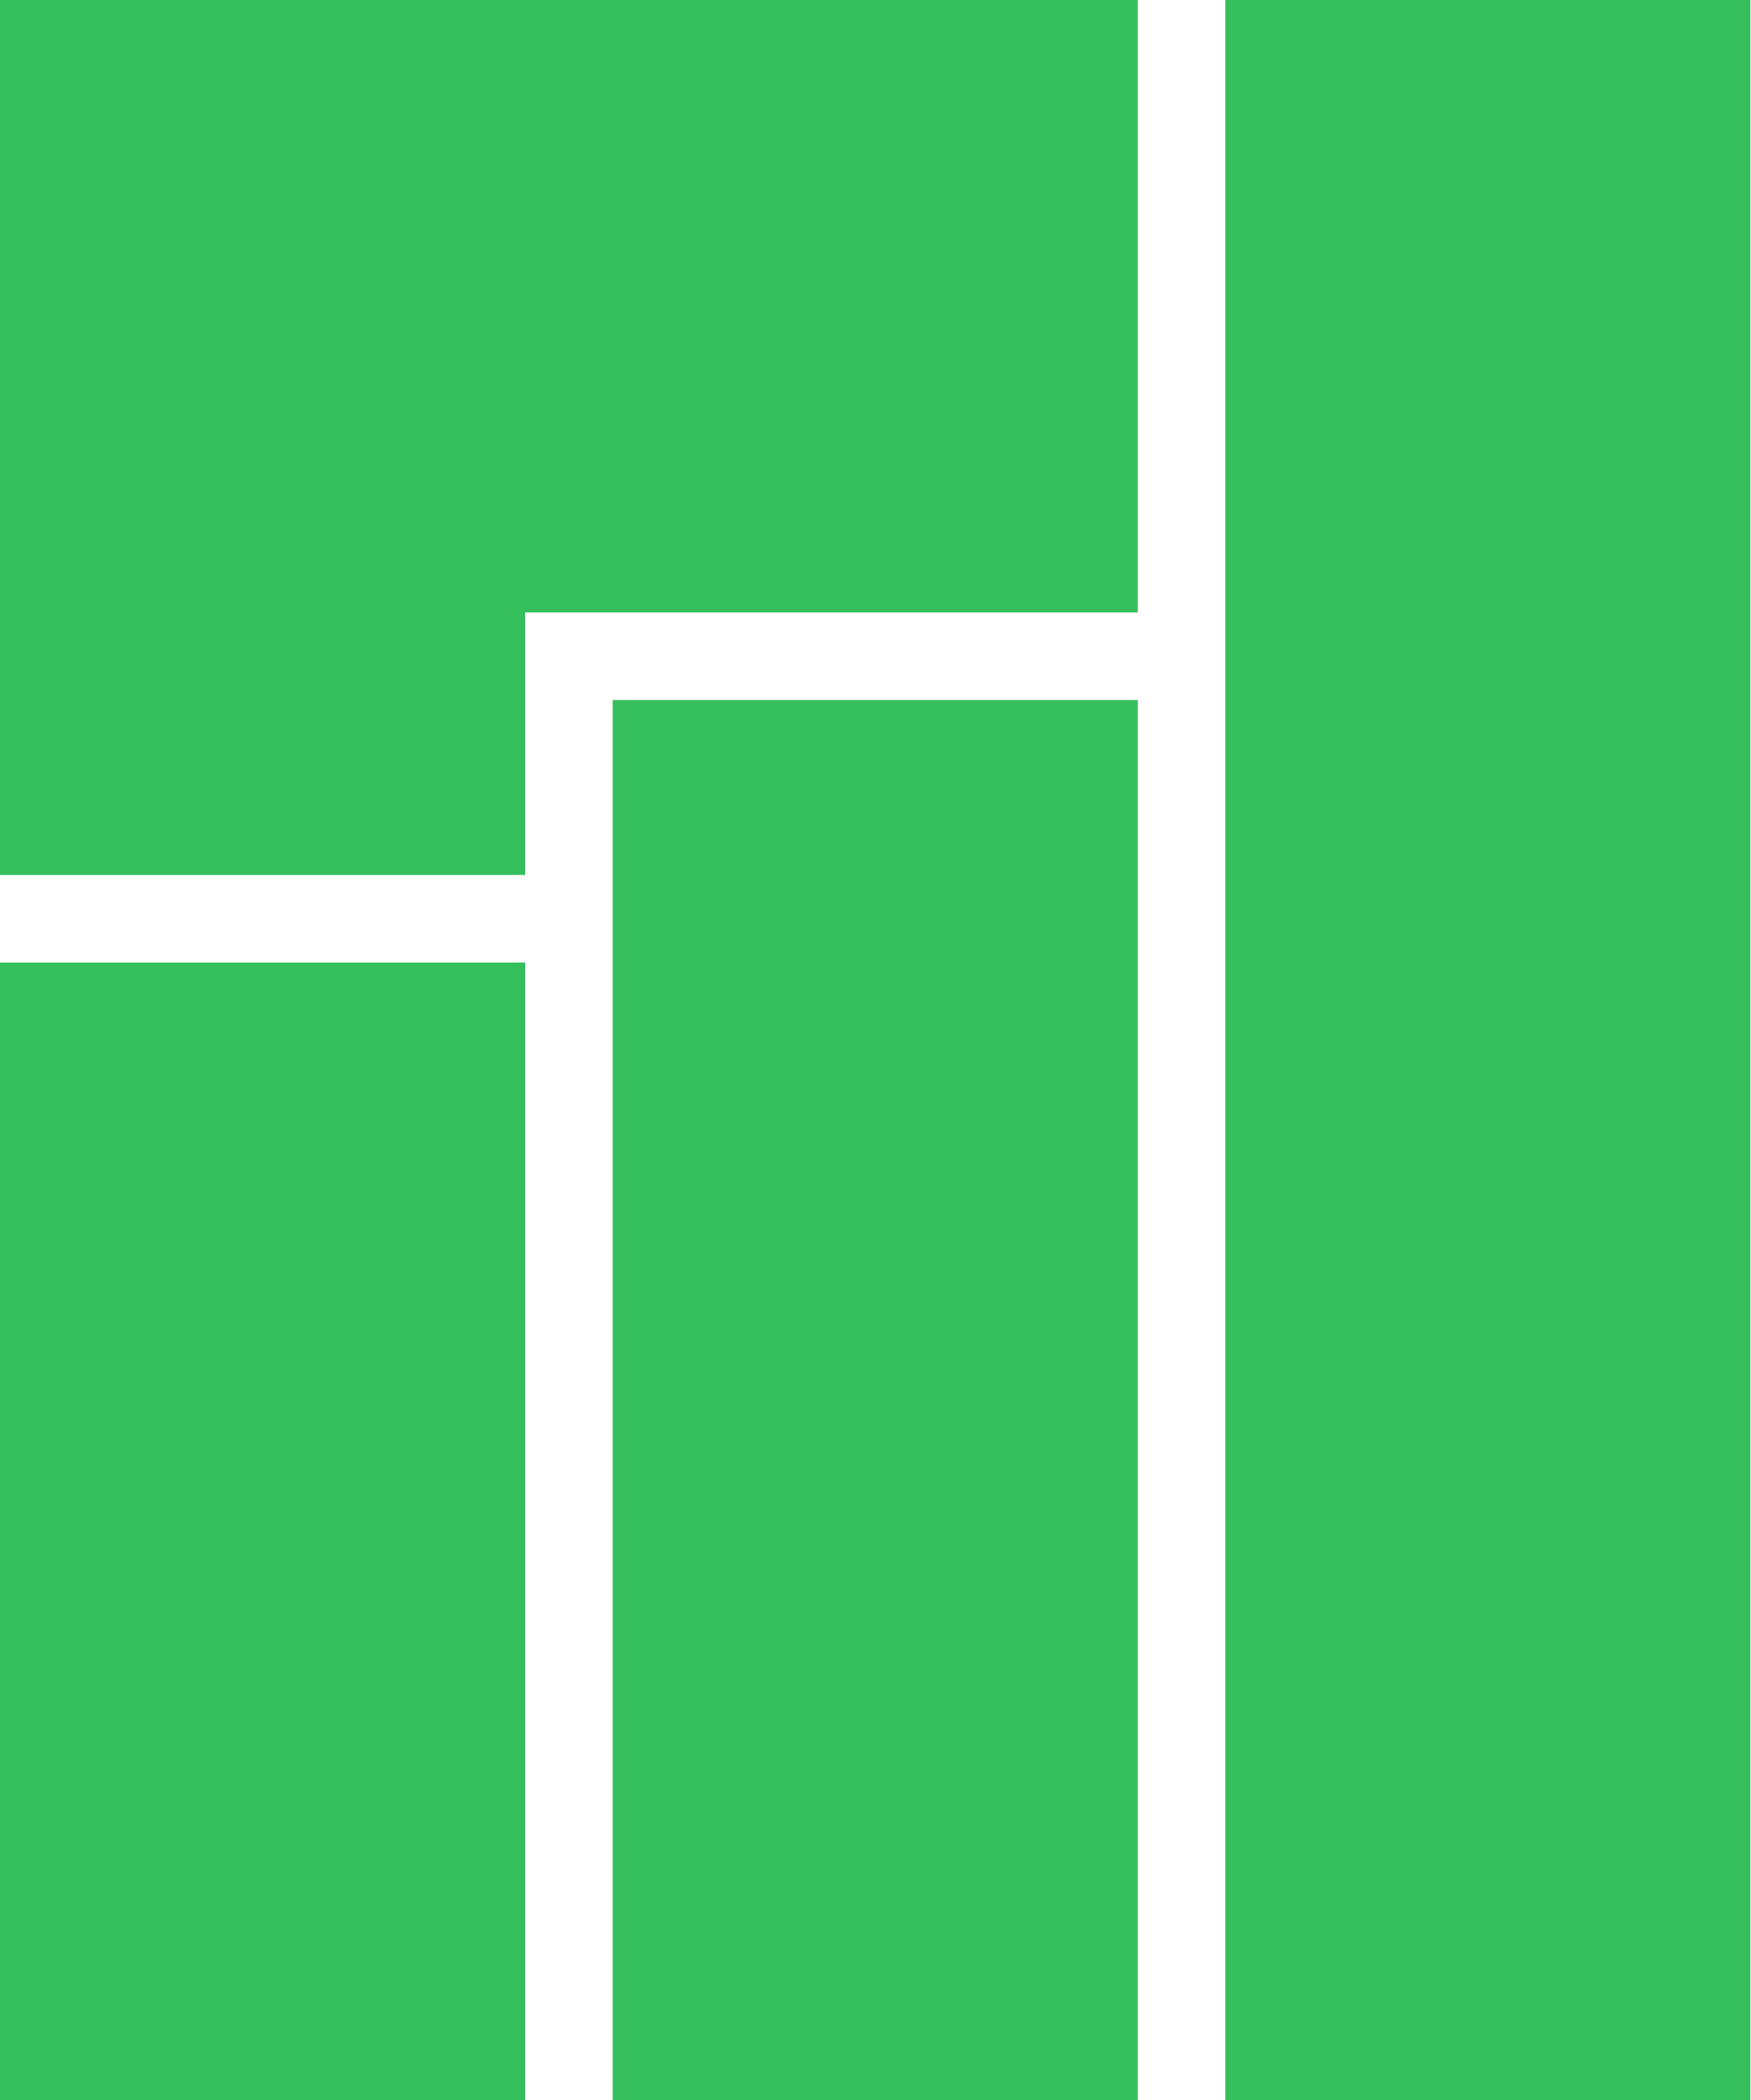
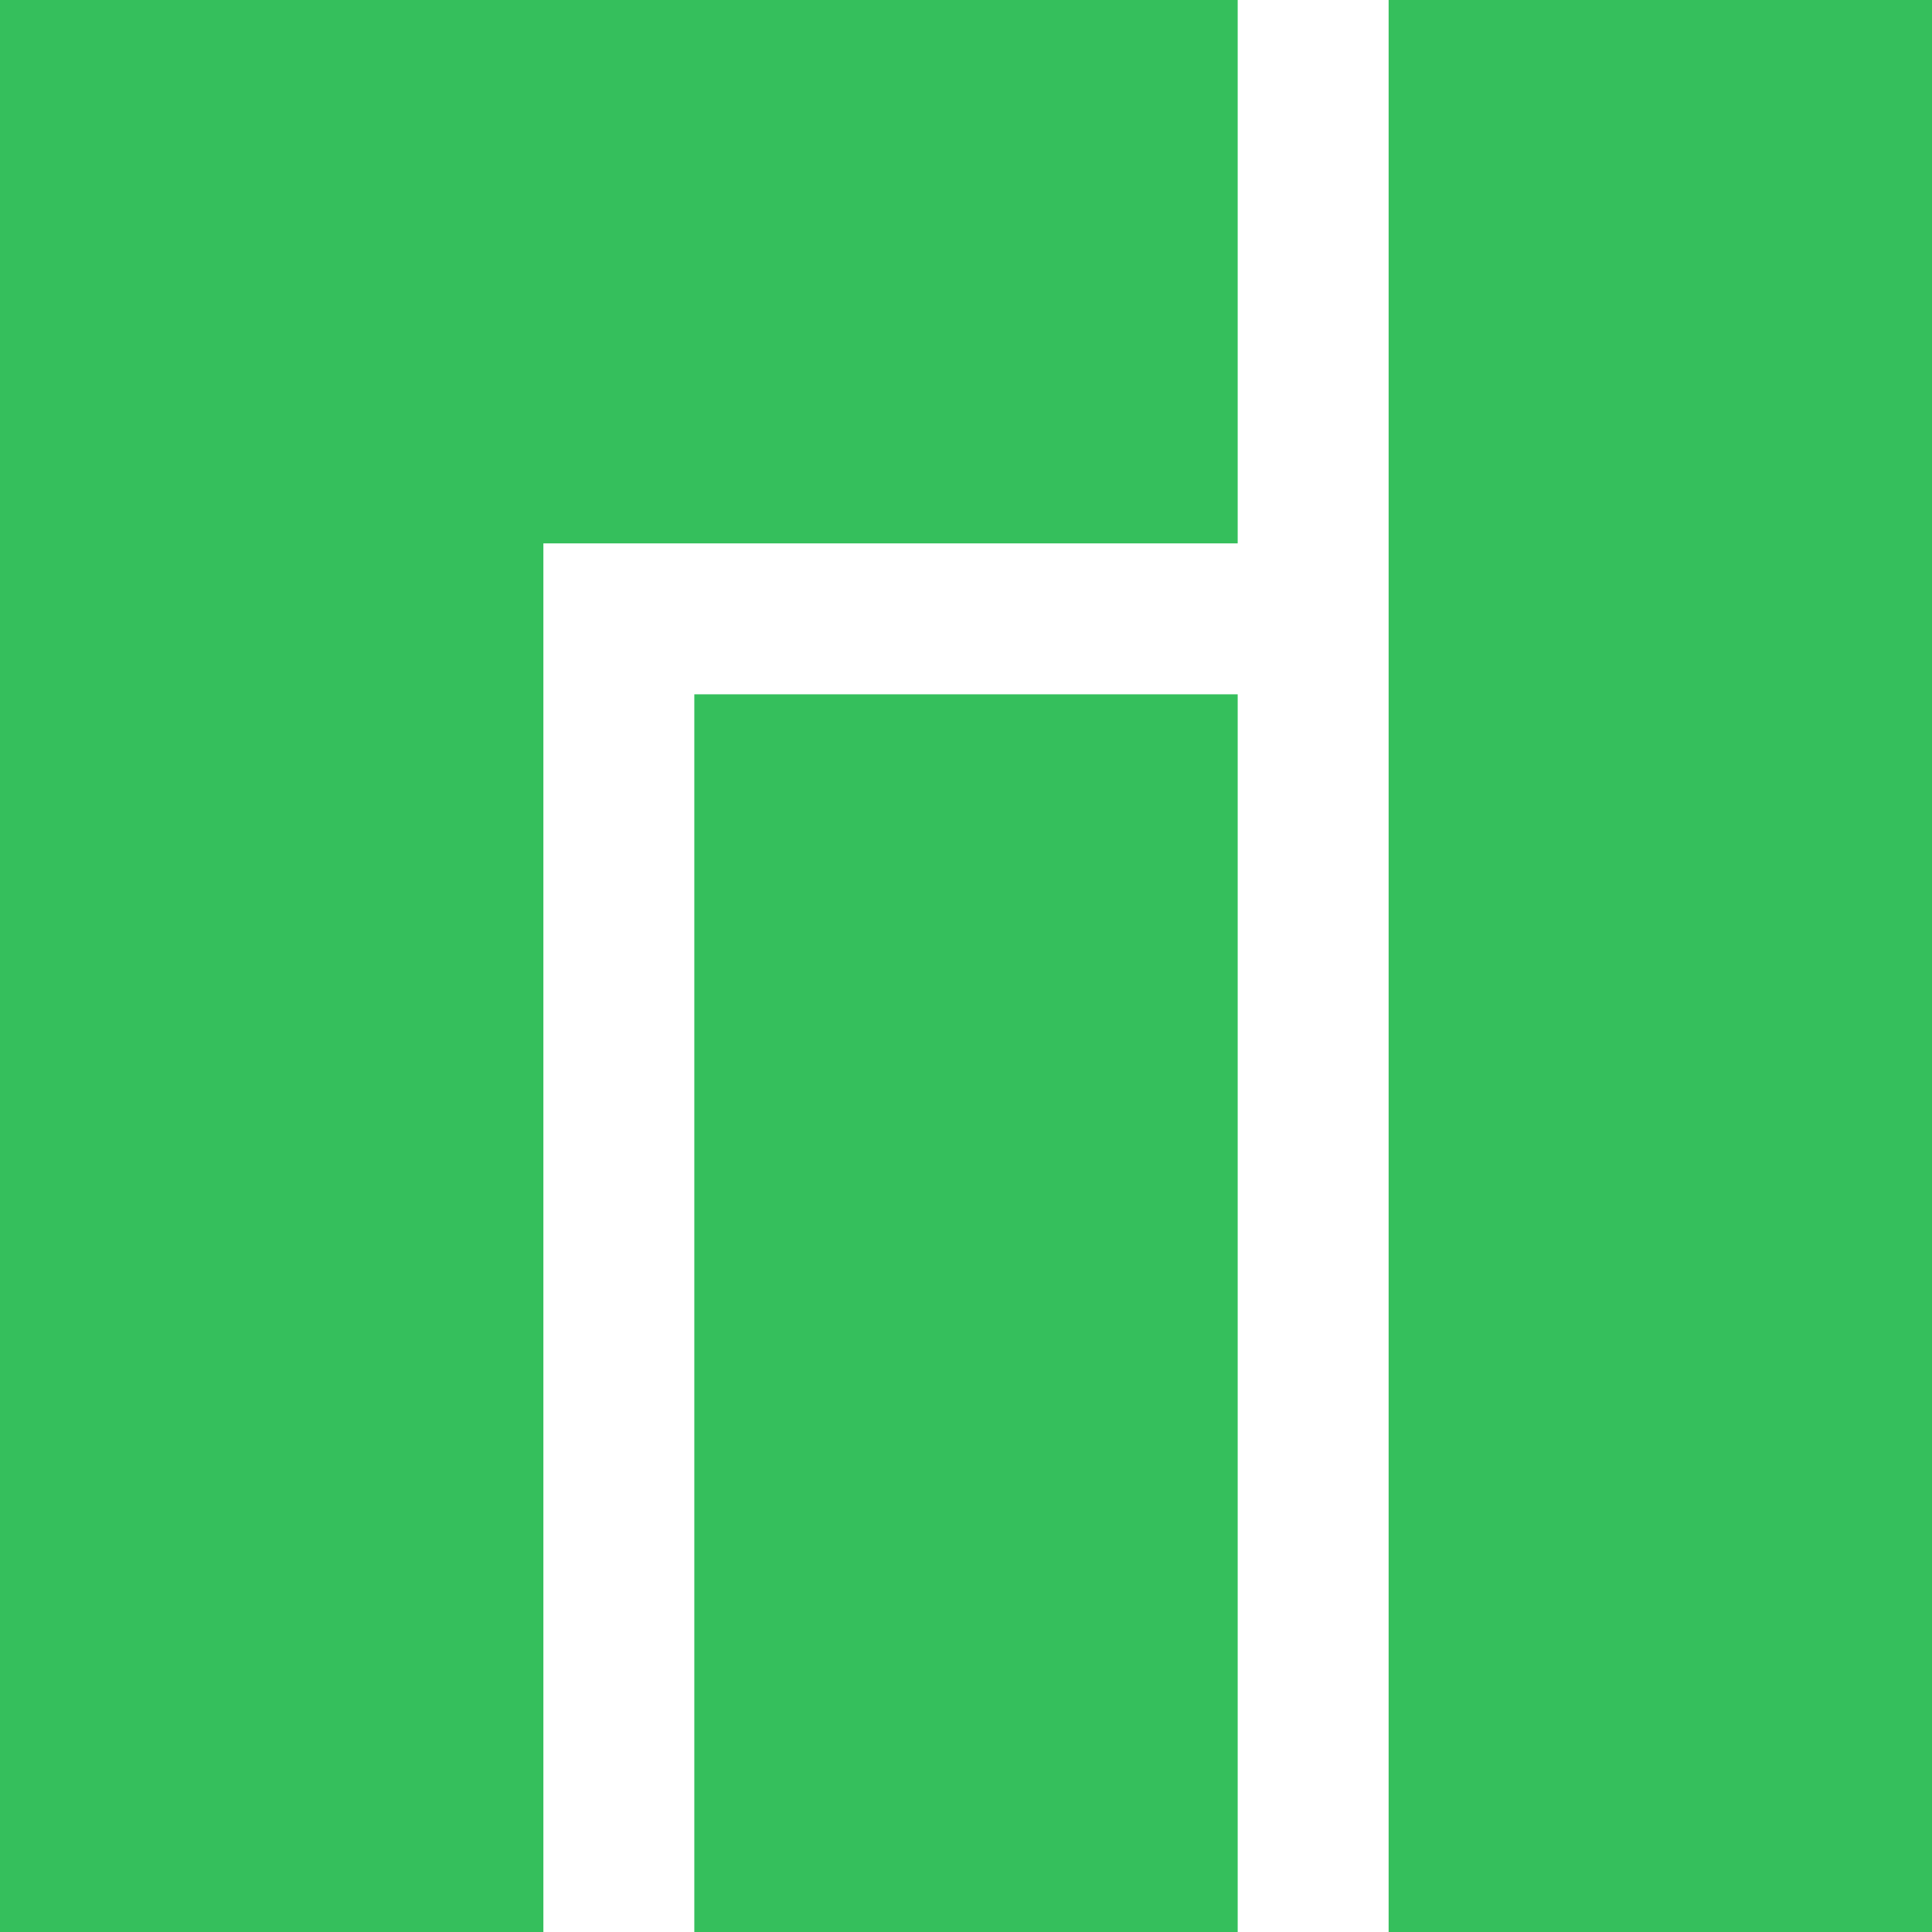
- <svg xmlns="http://www.w3.org/2000/svg" version="1.1" width="100" height="120">
-   <path d="m 0,0 0,50 30,0 0,-15 35,0 0,-35 z" style="fill:#35bf5c" />
-   <rect width="30" height="65" x="0" y="55" style="fill:#35bf5c" />
-   <rect width="30" height="80" x="35" y="40" style="fill:#35bf5c" />
-   <rect width="30" height="120" x="70" y="0" style="fill:#35bf5c" />
+ <svg xmlns="http://www.w3.org/2000/svg" width="256" height="256" viewBox="0 0 256 256" id="svg0" version="1.1">
+   <defs id="defs0" />
+   <g id="layer0" transform="translate(0,192)">
+     <g id="logo" transform="matrix(4,0,0,4,0,-192)">
+       <path id="rect4138" d="m 0,0 0,64 18,0 0,-46 23,0 0,-18 z" style="opacity:1;fill:#35bf5c;fill-opacity:1;stroke:none;stroke-width:3;stroke-miterlimit:4;stroke-dasharray:none;stroke-opacity:1" />
+       <path id="rect4140" d="m 23,23 2e-6,41 L 41,64 41,23 Z" style="opacity:1;fill:#35bf5c;fill-opacity:1;stroke:none;stroke-width:3;stroke-miterlimit:4;stroke-dasharray:none;stroke-opacity:1" />
+       <path id="rect4142" d="M 46,1e-6 46,64 64,64 64,1e-6 Z" style="opacity:1;fill:#35bf5c;fill-opacity:1;stroke:none;stroke-width:3;stroke-miterlimit:4;stroke-dasharray:none;stroke-opacity:1" />
+     </g>
+   </g>
</svg>
